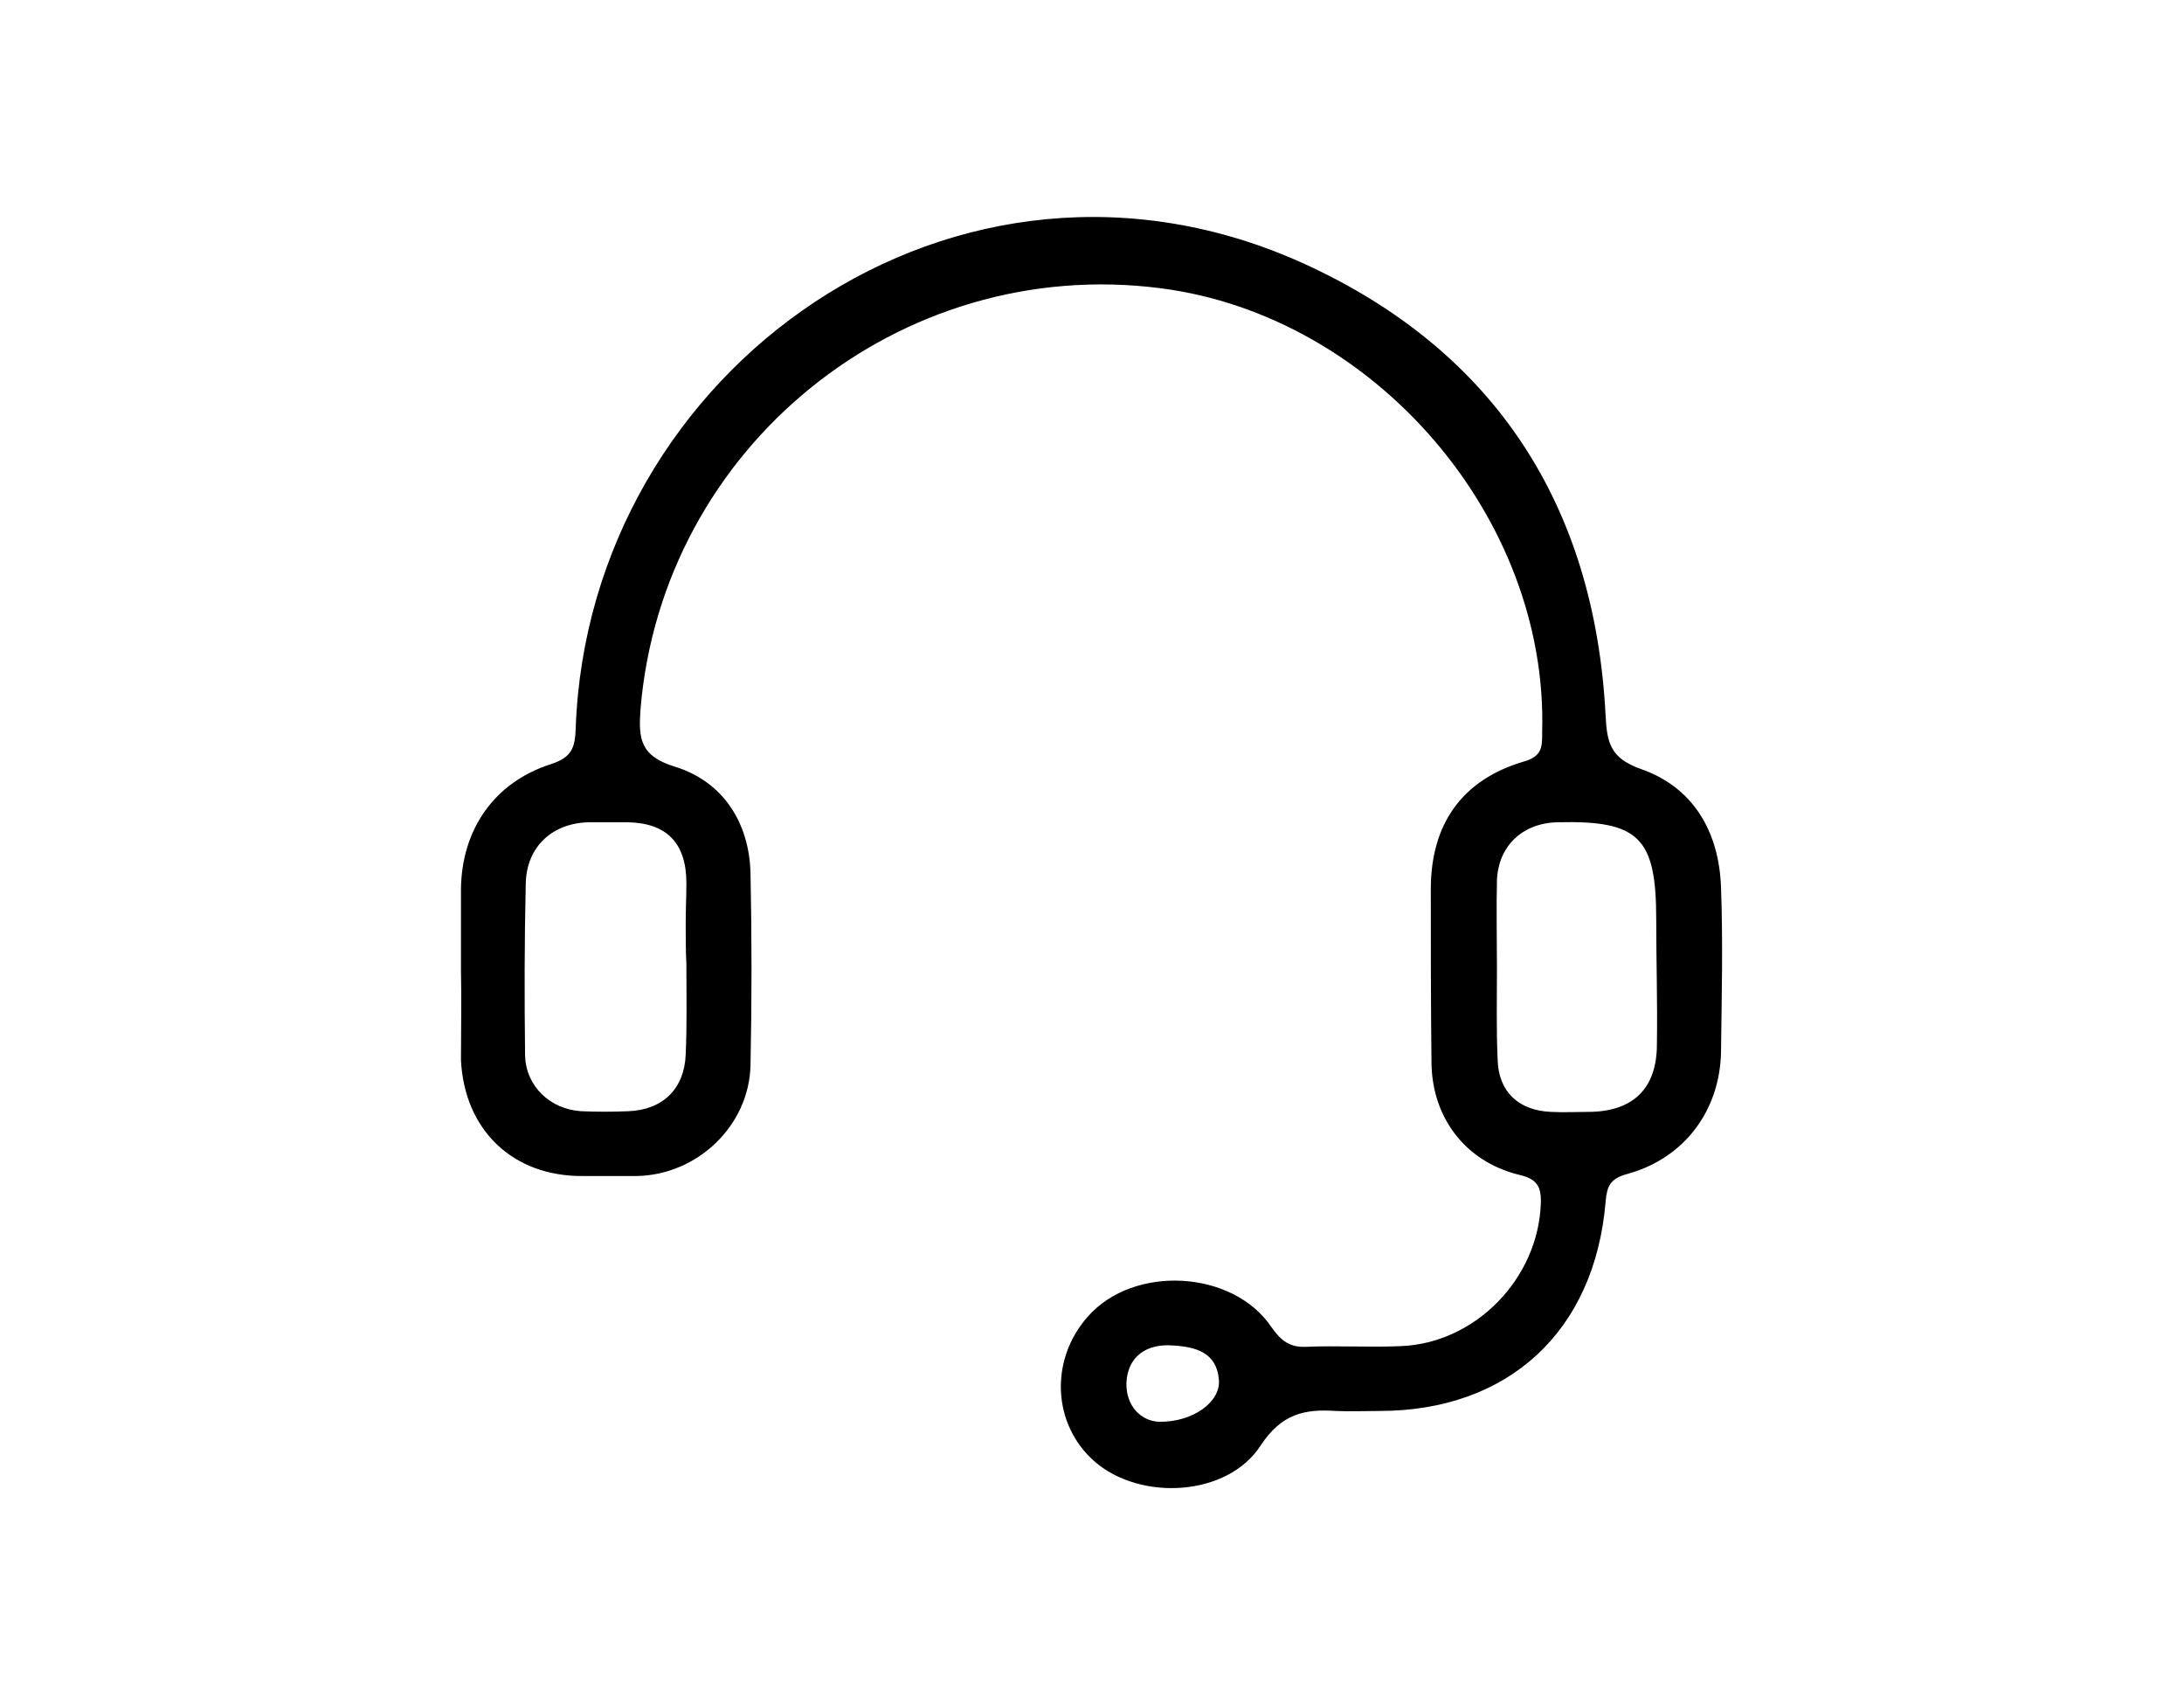
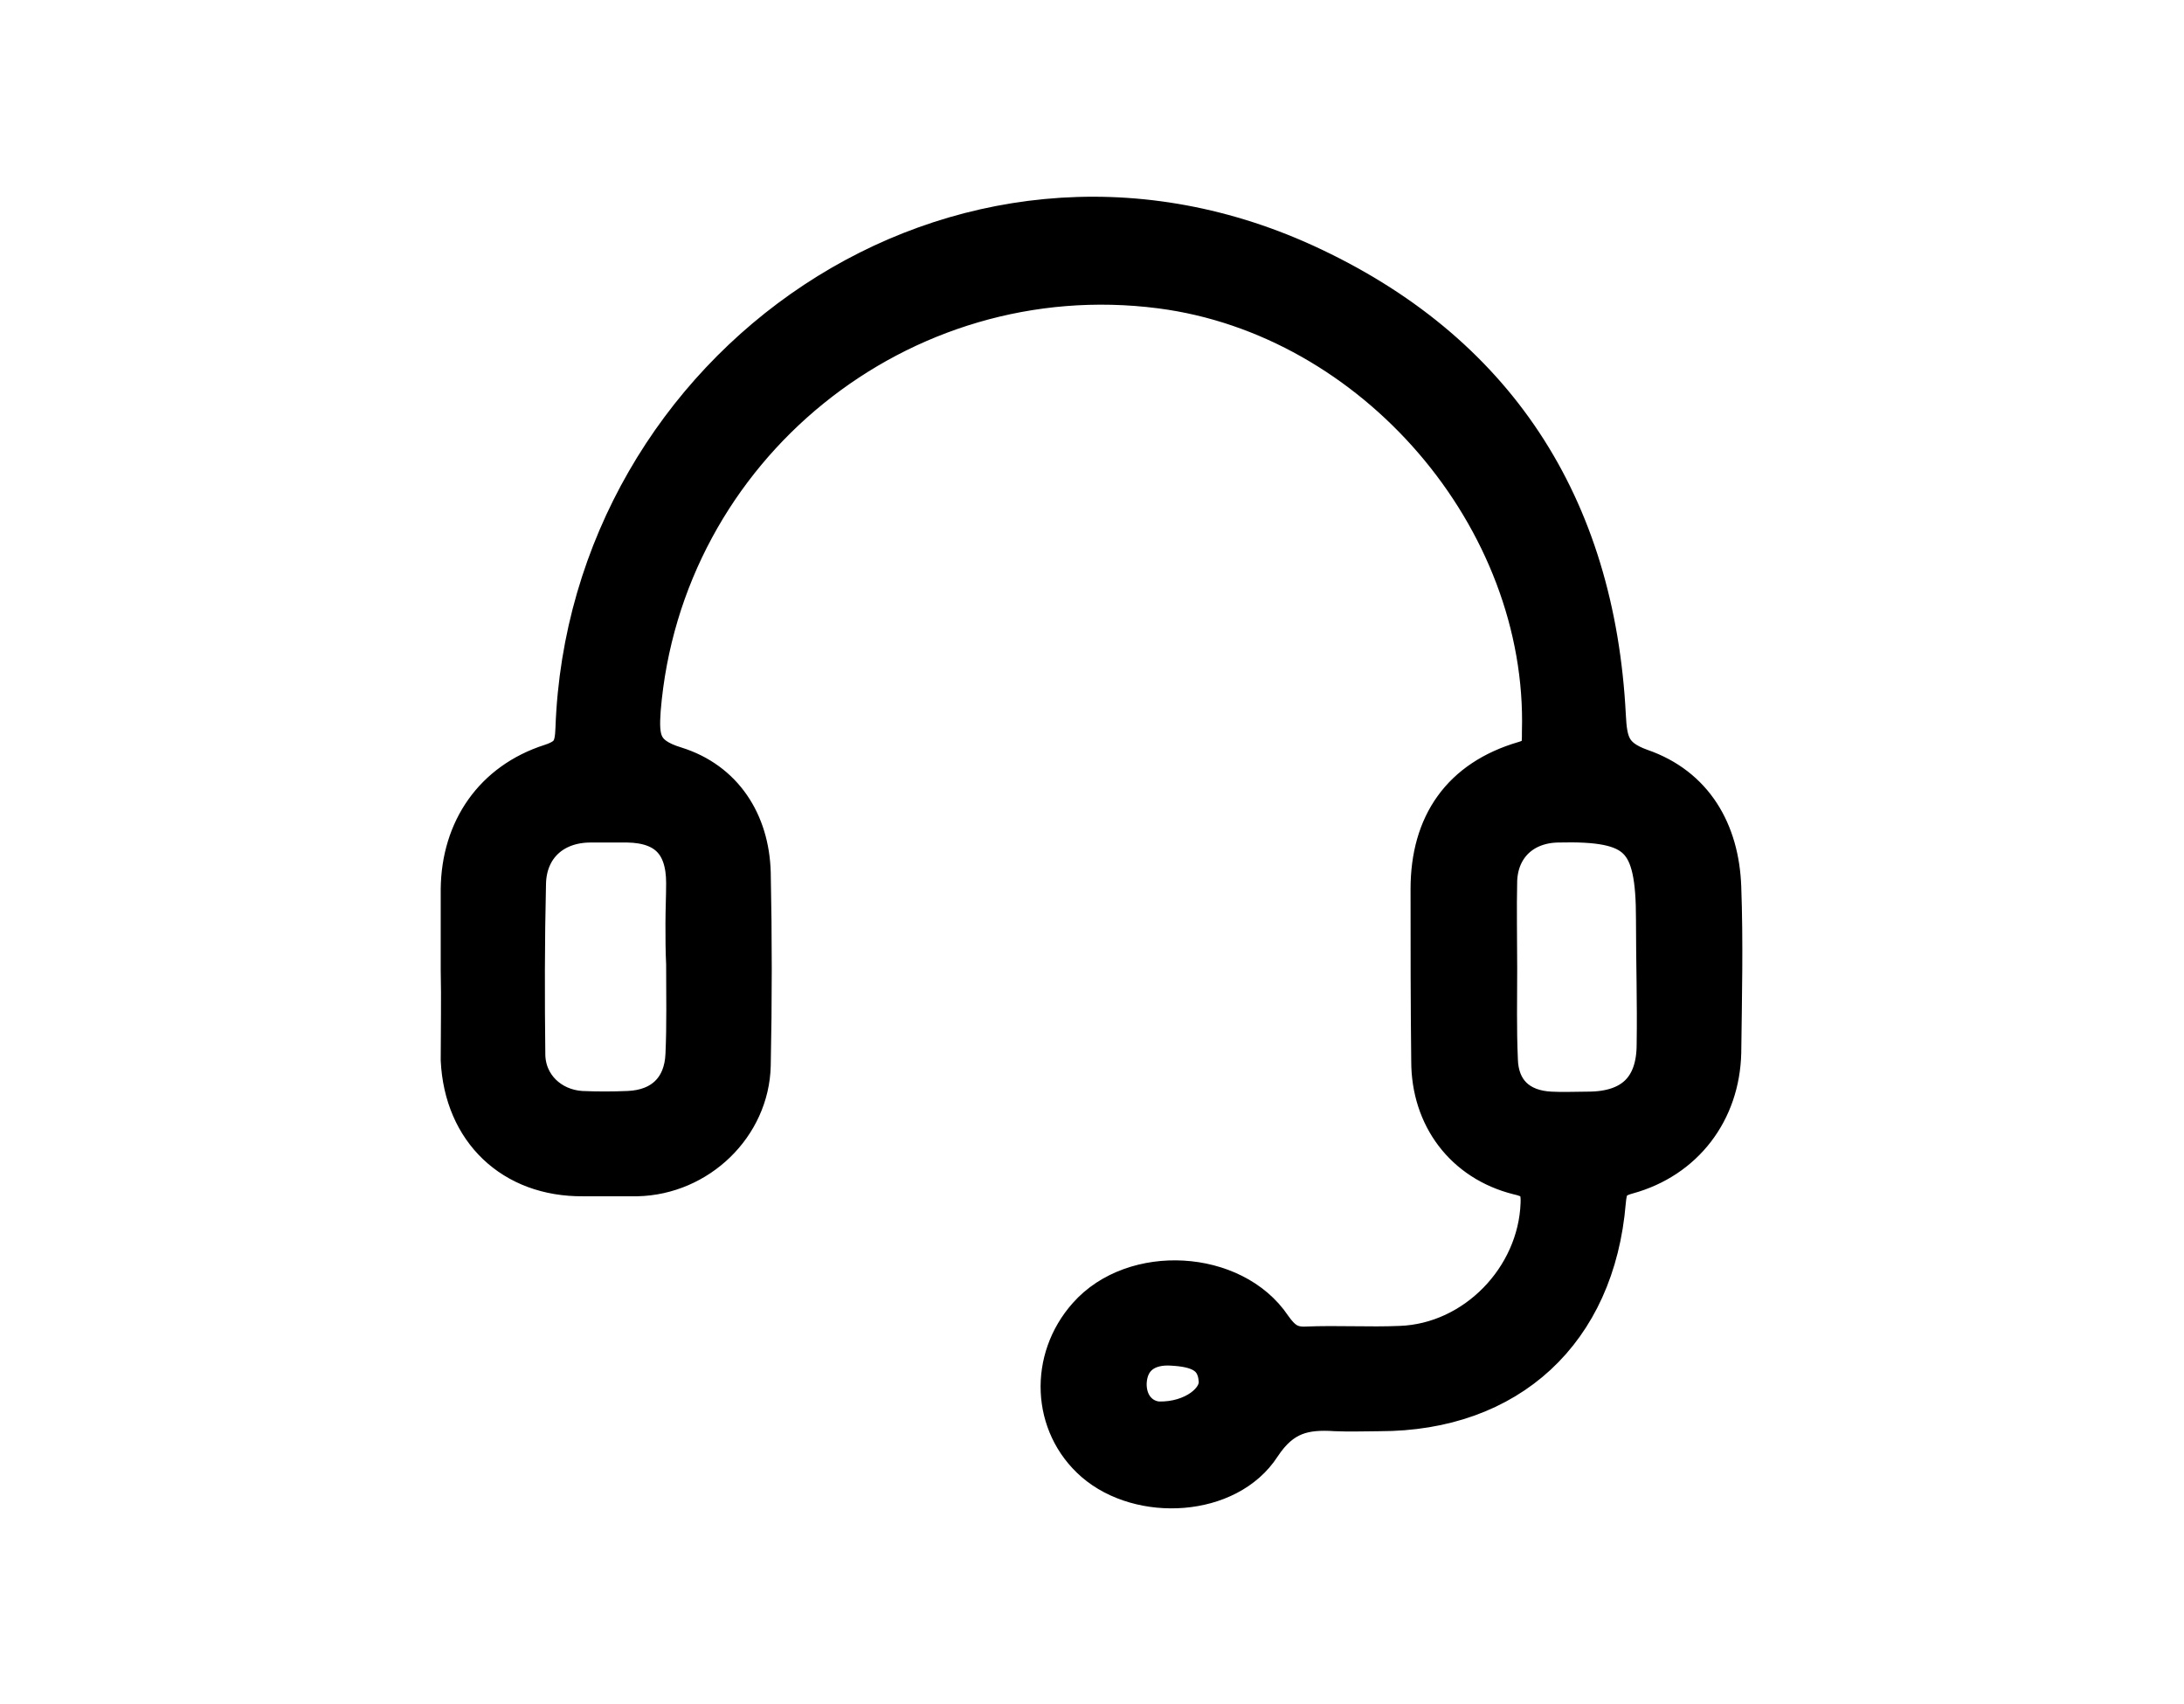
- <svg xmlns="http://www.w3.org/2000/svg" version="1.1" id="Слой_1" x="0px" y="0px" viewBox="0 0 323.6 252.4" style="enable-background:new 0 0 323.6 252.4;" xml:space="preserve">
+ <svg xmlns="http://www.w3.org/2000/svg" version="1.1" stroke="#000" stroke-width="6" stroke-linejoin="round" id="Слой_1" x="0px" y="0px" viewBox="0 0 323.6 252.4" style="enable-background:new 0 0 323.6 252.4;" xml:space="preserve">
  <path d="M68.3,143.7c0-4,0-8,0-12c0.1-8.8,4.9-15.8,13.3-18.5c3.1-1,3.6-2.4,3.7-5.3c1.9-53.4,56.7-92.2,108-68.8  c28.2,12.9,43,35.8,44.6,66.9c0.2,4,0.7,6.3,5.2,7.9c7.8,2.7,11.6,9.3,11.9,17.5c0.3,8.2,0.1,16.3,0,24.5c-0.2,8.7-5.5,15.7-13.9,18  c-2.6,0.7-3,1.9-3.2,4.1c-1.6,19.2-14.4,31-33.5,31c-2.2,0-4.3,0.1-6.5,0c-4.6-0.3-8,0.4-11.1,5.1c-4.9,7.6-17.8,8.3-24.6,2.4  c-6.3-5.5-6.7-15.1-1-21.5c6.8-7.7,21.5-6.9,27.2,1.6c1.4,2,2.7,3,5.1,2.9c4.7-0.2,9.3,0.1,14-0.1c11.1-0.4,20.4-10,20.8-21.1  c0.1-2.6-0.6-3.7-3.3-4.3c-8-2-12.9-8.6-12.9-16.8c-0.1-8.5-0.1-17-0.1-25.5c0-9.6,4.6-16.2,13.8-18.9c2.8-0.8,2.7-2.3,2.7-4.4  c0.9-31.7-24.8-61.6-56.5-65.7c-38.7-5-73.9,23.5-77.1,62.4c-0.3,4.3-0.1,6.9,5.2,8.5c7,2.2,10.9,8.2,11.1,15.7  c0.2,9.5,0.2,19,0,28.5c-0.2,8.9-7.8,16.2-16.8,16.4c-2.7,0-5.3,0-8,0c-10.4,0.1-17.6-6.8-18.1-17.2C68.3,152.4,68.4,148,68.3,143.7  C68.4,143.7,68.4,143.7,68.3,143.7z M101.7,142.8C101.7,142.8,101.7,142.8,101.7,142.8c-0.1-2-0.1-4-0.1-6c0-2,0.1-4,0.1-6  c0-5.9-2.9-8.9-8.7-9c-1.8,0-3.7,0-5.5,0c-5.6,0-9.5,3.6-9.6,9.1c-0.2,8.5-0.2,16.9-0.1,25.4c0.1,4.6,3.7,8,8.3,8.3  c2.3,0.1,4.7,0.1,7,0c5.1-0.2,8.3-3.3,8.5-8.4C101.8,151.8,101.7,147.3,101.7,142.8z M221.8,143.4  C221.8,143.4,221.8,143.4,221.8,143.4c0,4.5-0.1,9,0.1,13.5c0.1,4.8,3.1,7.6,7.9,7.8c1.8,0.1,3.7,0,5.5,0c6.6,0,10.2-3.4,10.2-10  c0.1-6.2-0.1-12.3-0.1-18.5c0-12.1-2.5-14.7-14.6-14.4c-5.2,0.1-8.8,3.5-9,8.6C221.7,134.7,221.8,139,221.8,143.4z M171.7,210.6  c5.1,0.1,9.2-3,8.9-6.2c-0.3-4.1-3.5-4.9-6.8-5.1c-3.9-0.3-6.7,1.6-6.9,5.5C166.8,208.4,169.2,210.5,171.7,210.6z" />
</svg>
